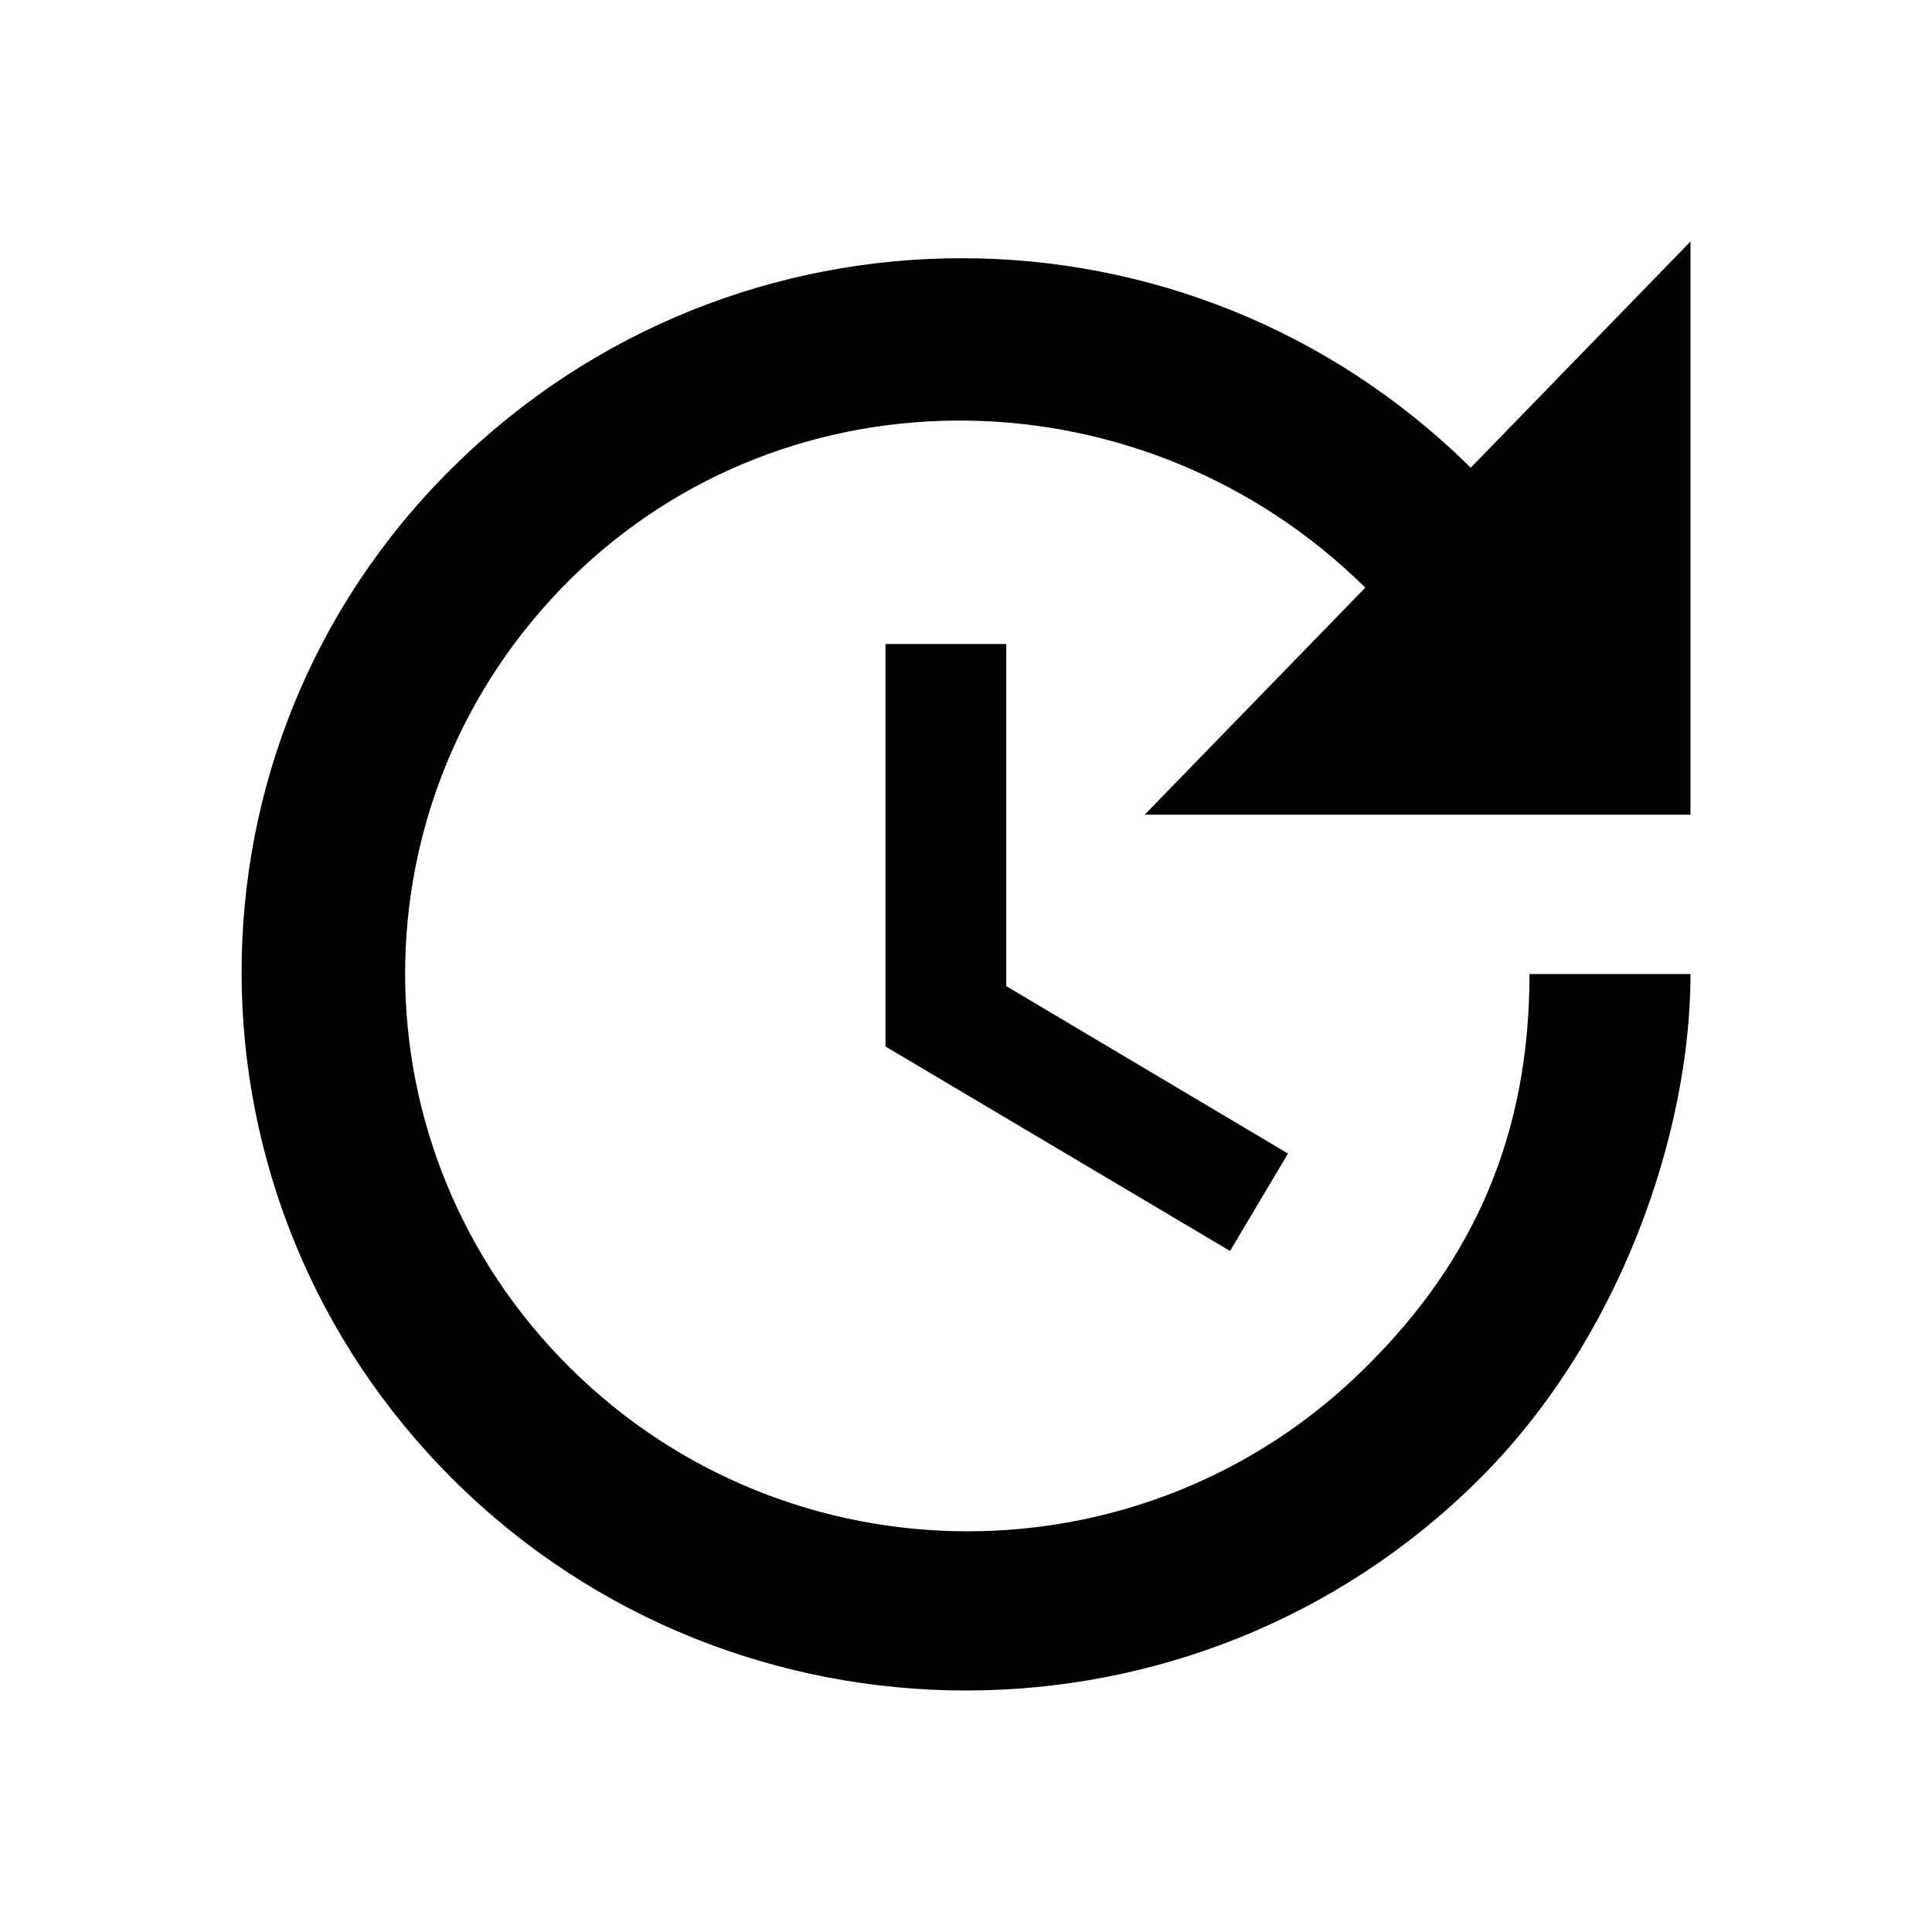
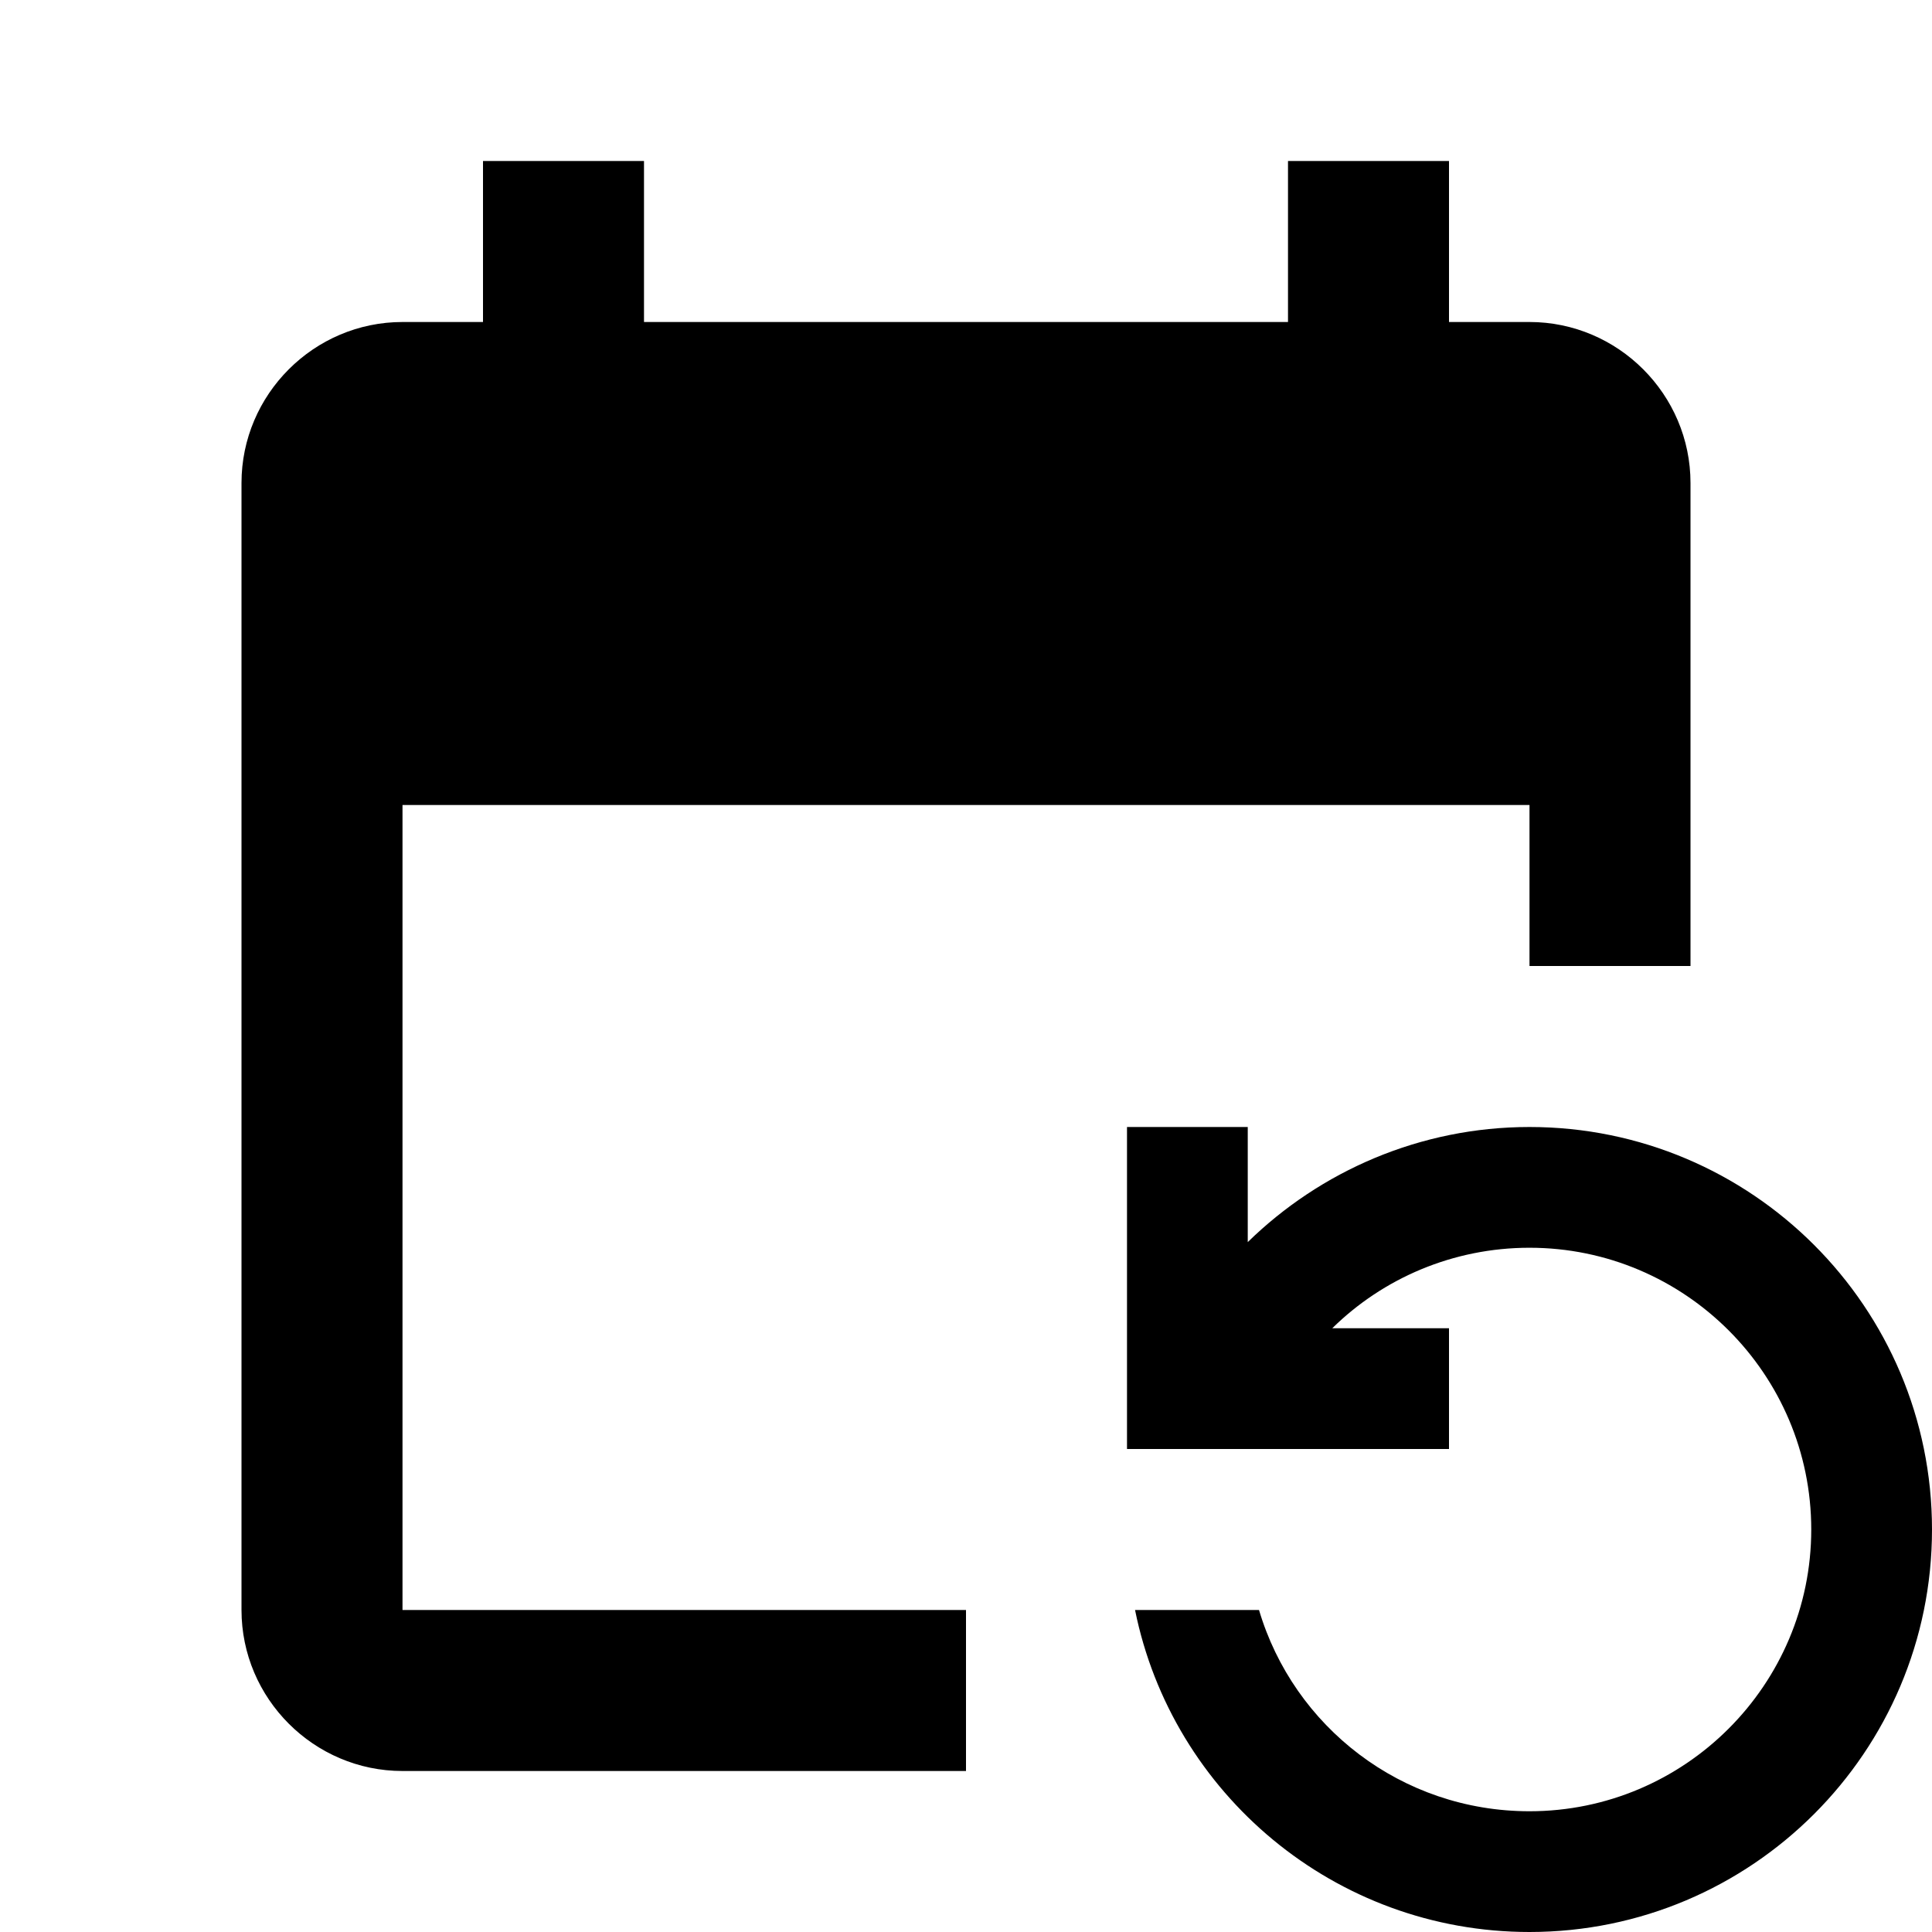
<svg xmlns="http://www.w3.org/2000/svg" enable-background="new 0 0 24 24" height="24" viewBox="0 0 24 24" width="24">
  <g>
-     <rect fill="none" height="24" width="24" x="0" />
+     <rect fill="none" height="24" width="24" />
  </g>
  <g>
-     <g>
-       <g>
-         <path d="M21,10.12h-6.78l2.74-2.82c-2.73-2.7-7.15-2.8-9.88-0.1c-2.73,2.71-2.73,7.08,0,9.79s7.15,2.71,9.88,0 C18.32,15.65,19,14.08,19,12.1h2c0,1.98-0.88,4.55-2.64,6.29c-3.51,3.48-9.21,3.48-12.72,0c-3.5-3.47-3.53-9.11-0.02-12.58 s9.14-3.47,12.65,0L21,3V10.12z M12.5,8v4.25l3.5,2.08l-0.72,1.21L11,13V8H12.5z" />
-       </g>
-     </g>
+     <path d="M21,12V6c0-1.1-0.9-2-2-2h-1V2h-2v2H8V2H6v2H5C3.9,4,3,4.9,3,6v14c0,1.1,0.9,2,2,2h7v-2H5V10h14v2H21z M15.64,20 c0.43,1.45,1.77,2.5,3.36,2.5c1.93,0,3.5-1.57,3.5-3.5s-1.57-3.5-3.5-3.5c-0.95,0-1.82,0.38-2.45,1l1.45,0V18h-4v-4h1.5l0,1.43 C16.4,14.55,17.64,14,19,14c2.76,0,5,2.24,5,5s-2.24,5-5,5c-2.42,0-4.44-1.72-4.9-4L15.64,20z" />
  </g>
</svg>
